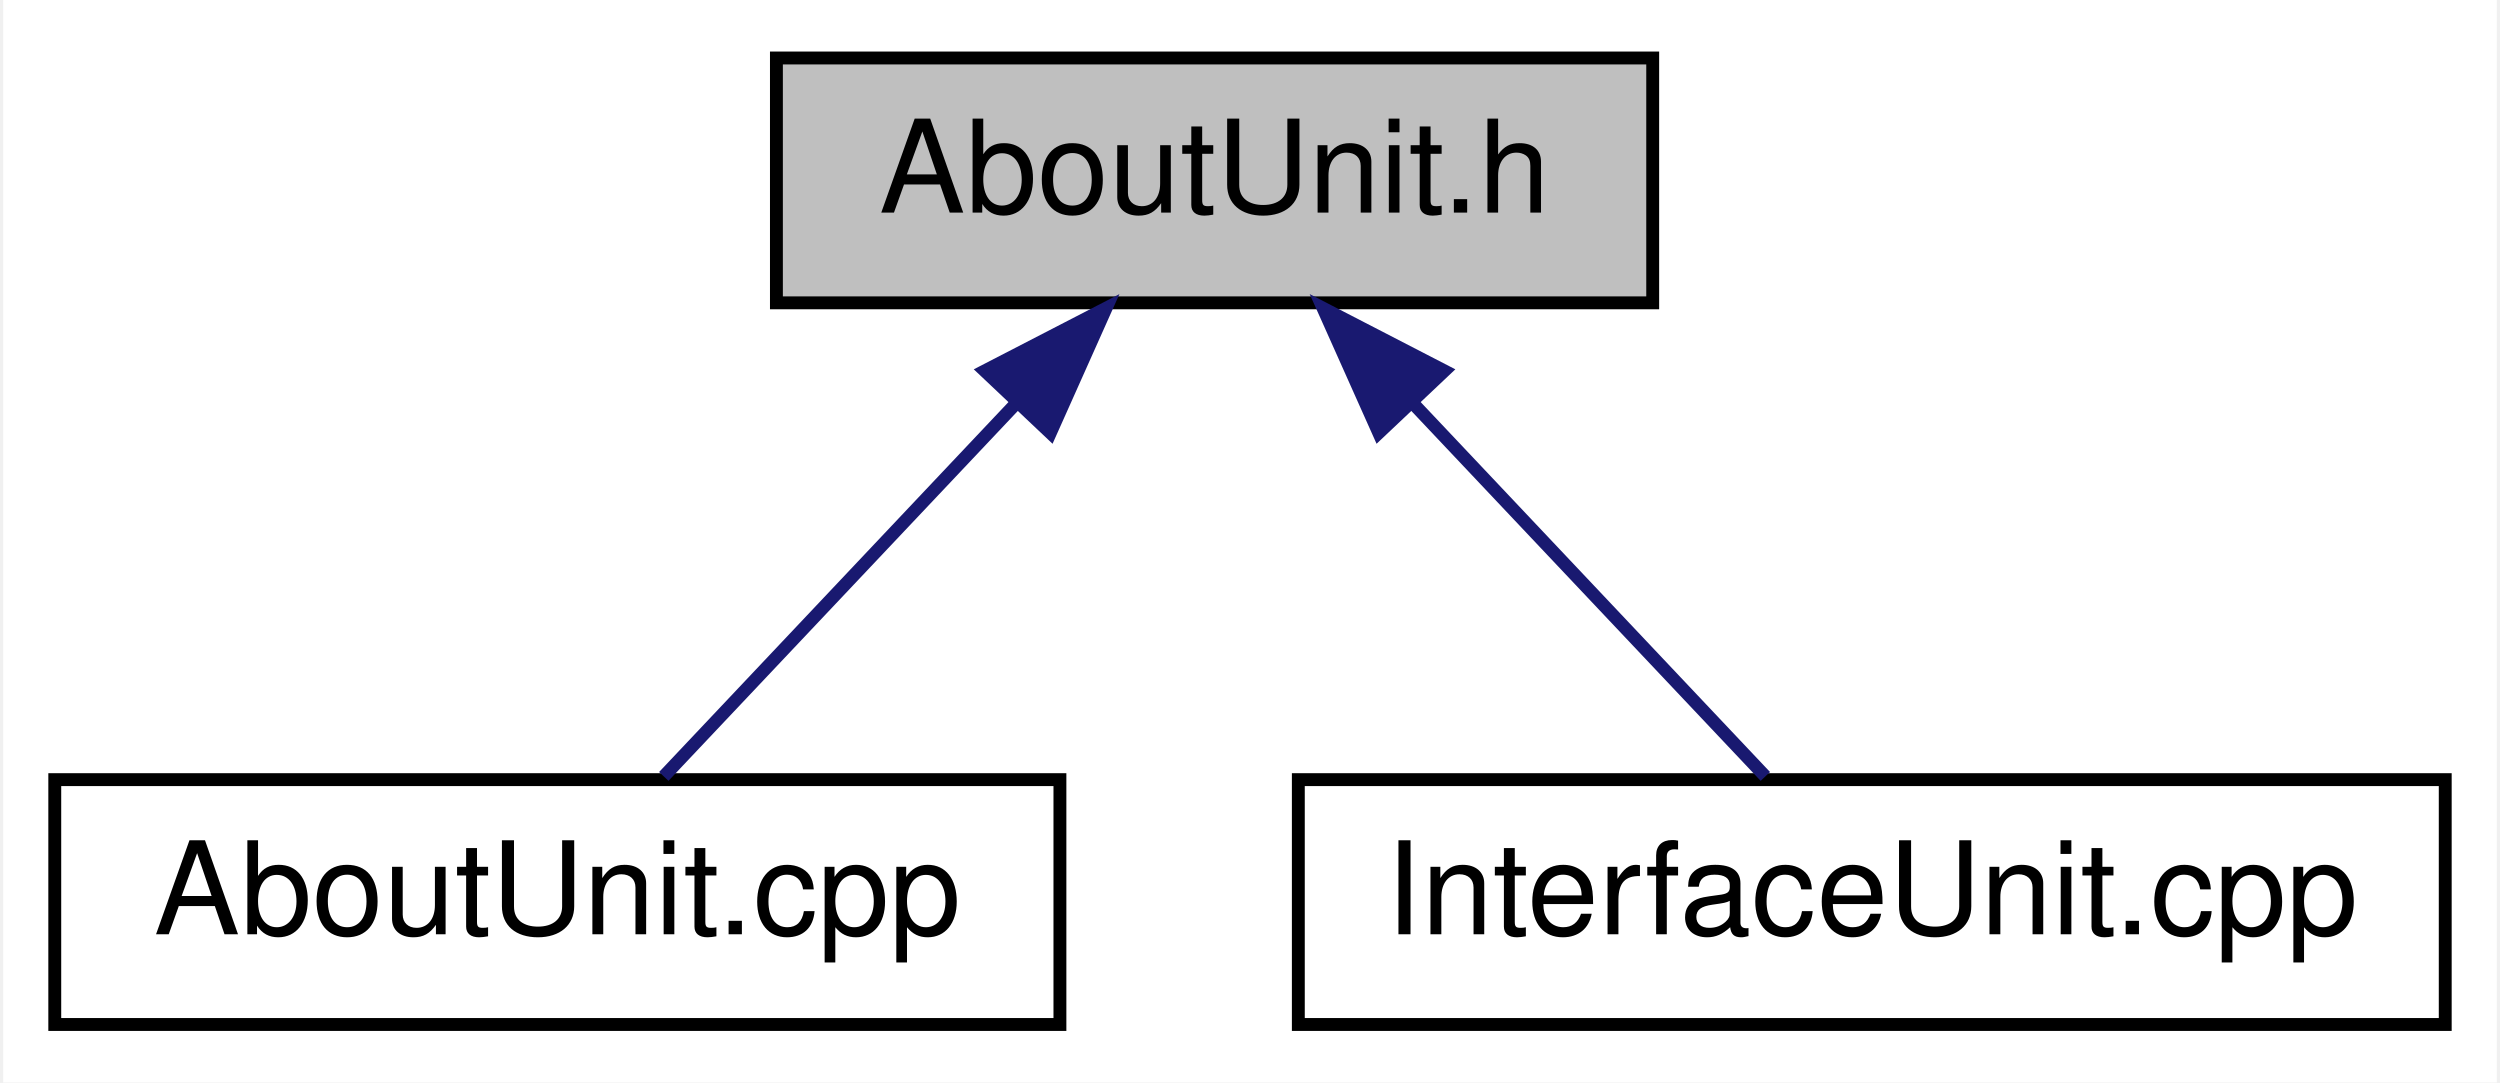
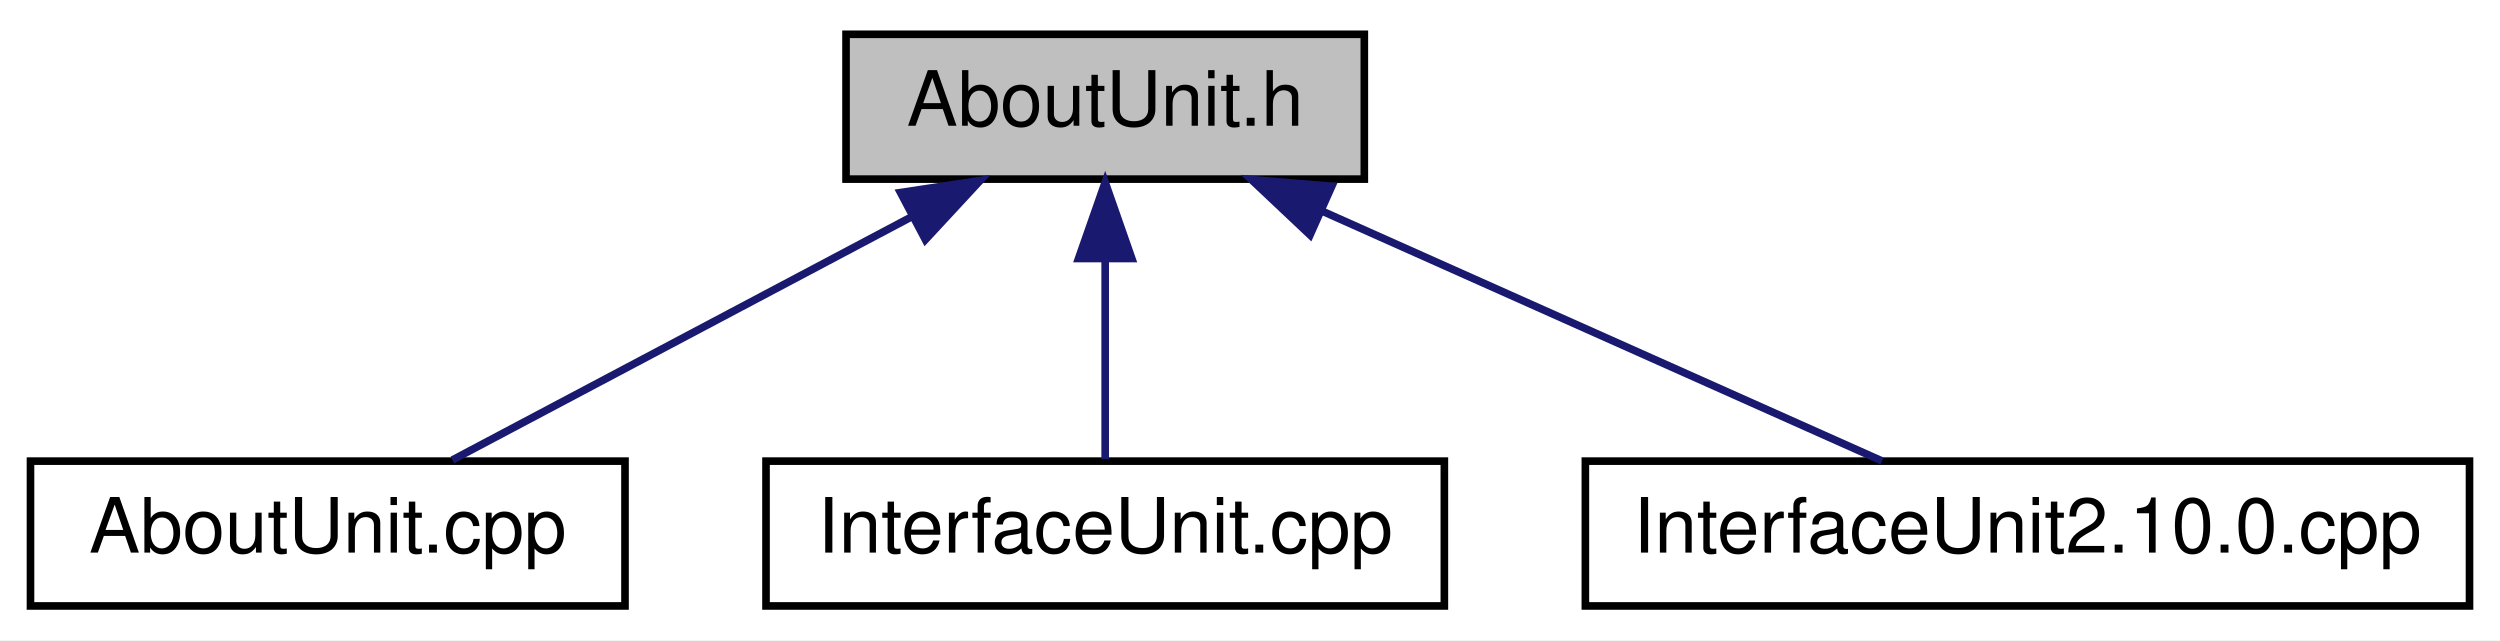
- <svg xmlns="http://www.w3.org/2000/svg" xmlns:xlink="http://www.w3.org/1999/xlink" width="194pt" height="84pt" viewBox="0.00 0.00 193.50 84.00">
+ <svg xmlns="http://www.w3.org/2000/svg" xmlns:xlink="http://www.w3.org/1999/xlink" width="328pt" height="84pt" viewBox="0.00 0.00 328.00 84.00">
  <g id="graph0" class="graph" transform="scale(1 1) rotate(0) translate(4 80)">
-     <polygon fill="white" stroke="transparent" points="-4,4 -4,-80 189.5,-80 189.5,4 -4,4" />
+     <polygon fill="white" stroke="transparent" points="-4,4 -4,-80 324,-80 324,4 -4,4" />
    <g id="node1" class="node">
      <g id="a_node1">
        <a xlink:title=" ">
-           <polygon fill="#bfbfbf" stroke="black" points="56,-56.5 56,-75.5 124,-75.5 124,-56.5 56,-56.5" />
-           <text text-anchor="middle" x="90" y="-63.5" font-family="Helvetica,sans-Serif" font-size="10.00">AboutUnit.h</text>
+           <polygon fill="#bfbfbf" stroke="black" points="107,-56.5 107,-75.5 175,-75.5 175,-56.5 107,-56.5" />
+           <text text-anchor="middle" x="141" y="-63.5" font-family="Helvetica,sans-Serif" font-size="10.00">AboutUnit.h</text>
        </a>
      </g>
    </g>
    <g id="node2" class="node">
      <g id="a_node2">
        <a xlink:href="_about_unit_8cpp.html" target="_top" xlink:title=" ">
          <polygon fill="white" stroke="black" points="0,-0.5 0,-19.5 78,-19.5 78,-0.5 0,-0.5" />
          <text text-anchor="middle" x="39" y="-7.5" font-family="Helvetica,sans-Serif" font-size="10.00">AboutUnit.cpp</text>
        </a>
      </g>
    </g>
    <g id="edge1" class="edge">
-       <path fill="none" stroke="midnightblue" d="M74.62,-48.72C65.63,-39.2 54.64,-27.56 47.26,-19.75" />
-       <polygon fill="midnightblue" stroke="midnightblue" points="72.17,-51.22 81.58,-56.08 77.26,-46.41 72.17,-51.22" />
+       <path fill="none" stroke="midnightblue" d="M115.67,-51.59C96.81,-41.61 71.62,-28.27 55.35,-19.65" />
+       <polygon fill="midnightblue" stroke="midnightblue" points="114.14,-54.74 124.61,-56.32 117.41,-48.55 114.14,-54.74" />
    </g>
    <g id="node3" class="node">
      <g id="a_node3">
        <a xlink:href="_interface_unit_8cpp.html" target="_top" xlink:title=" ">
          <polygon fill="white" stroke="black" points="96.5,-0.5 96.5,-19.5 185.5,-19.5 185.5,-0.5 96.5,-0.5" />
          <text text-anchor="middle" x="141" y="-7.5" font-family="Helvetica,sans-Serif" font-size="10.00">InterfaceUnit.cpp</text>
        </a>
      </g>
    </g>
    <g id="edge2" class="edge">
-       <path fill="none" stroke="midnightblue" d="M105.38,-48.72C114.37,-39.2 125.36,-27.56 132.74,-19.75" />
-       <polygon fill="midnightblue" stroke="midnightblue" points="102.74,-46.41 98.42,-56.08 107.83,-51.22 102.74,-46.41" />
+       <path fill="none" stroke="midnightblue" d="M141,-45.8C141,-36.91 141,-26.78 141,-19.75" />
+       <polygon fill="midnightblue" stroke="midnightblue" points="137.5,-46.08 141,-56.08 144.5,-46.08 137.5,-46.08" />
+     </g>
+     <g id="node4" class="node">
+       <g id="a_node4">
+         <a xlink:href="_interface_unit2_810_80_8cpp.html" target="_top" xlink:title=" ">
+           <polygon fill="white" stroke="black" points="204,-0.5 204,-19.5 320,-19.5 320,-0.5 204,-0.5" />
+           <text text-anchor="middle" x="262" y="-7.5" font-family="Helvetica,sans-Serif" font-size="10.00">InterfaceUnit2.10.0.cpp</text>
+         </a>
+       </g>
+     </g>
+     <g id="edge3" class="edge">
+       <path fill="none" stroke="midnightblue" d="M169.31,-52.37C191.97,-42.26 223.13,-28.35 242.92,-19.52" />
+       <polygon fill="midnightblue" stroke="midnightblue" points="167.88,-49.17 160.17,-56.44 170.73,-55.56 167.88,-49.17" />
    </g>
  </g>
</svg>
